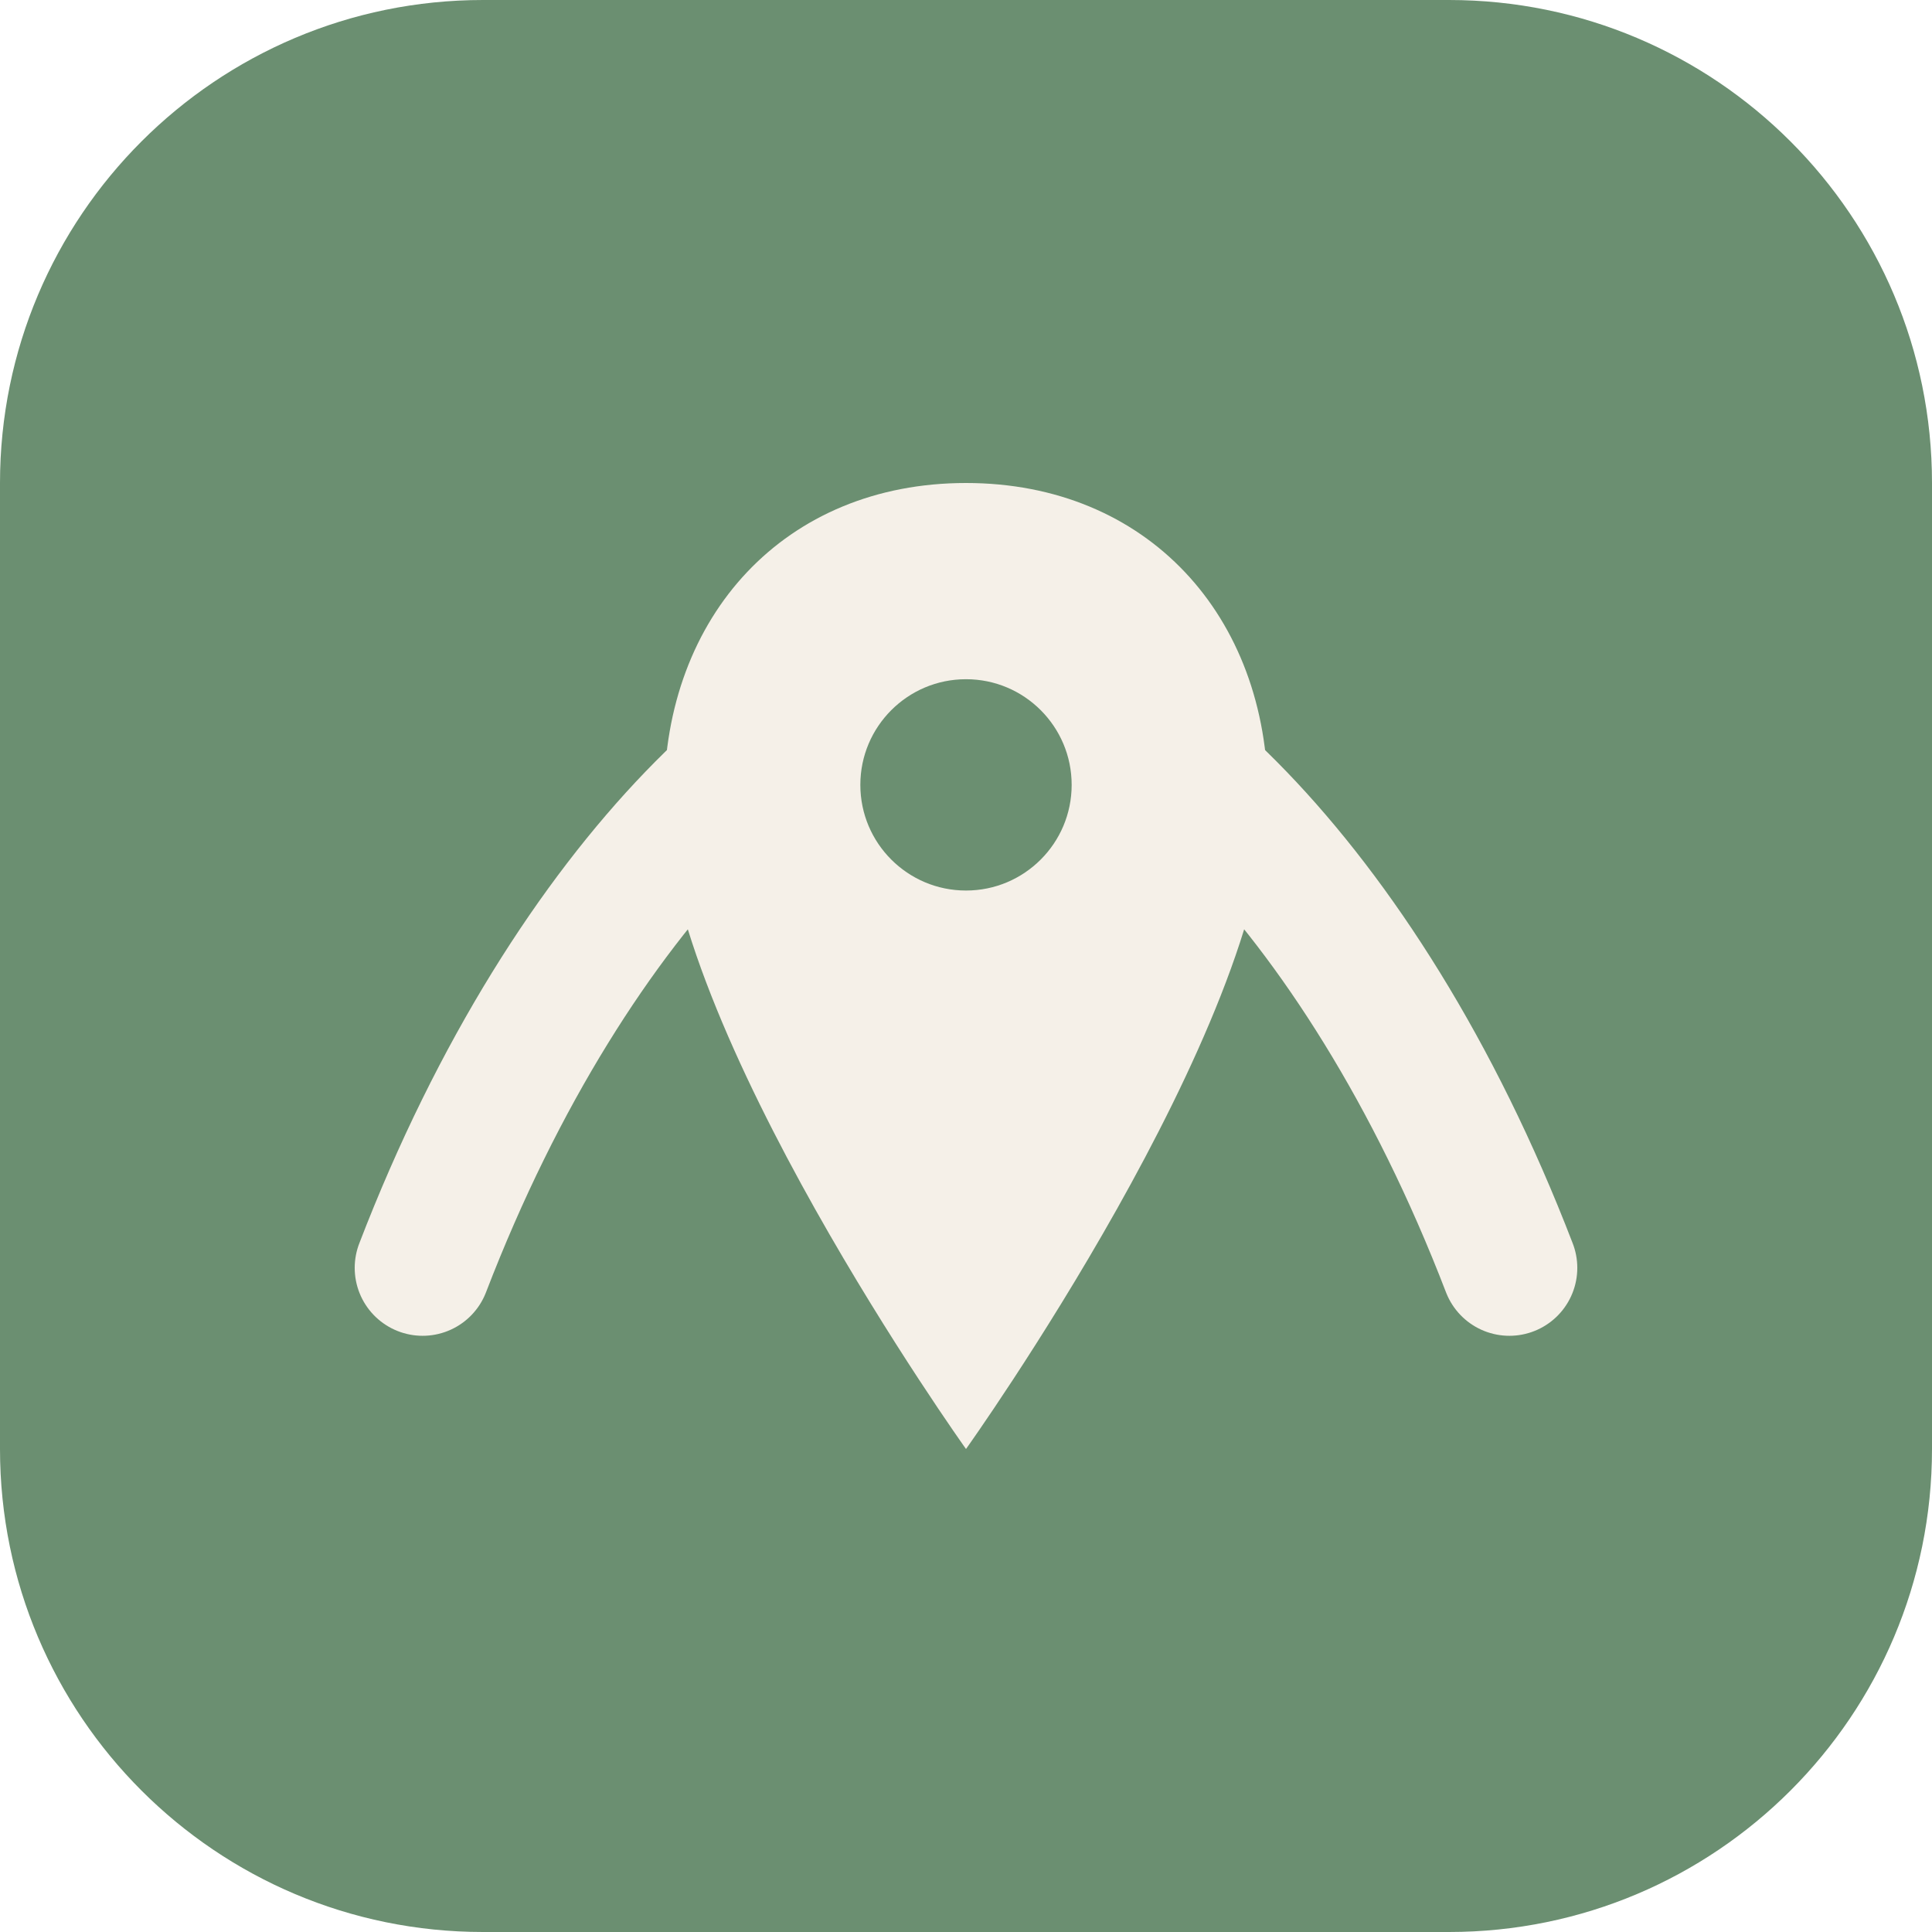
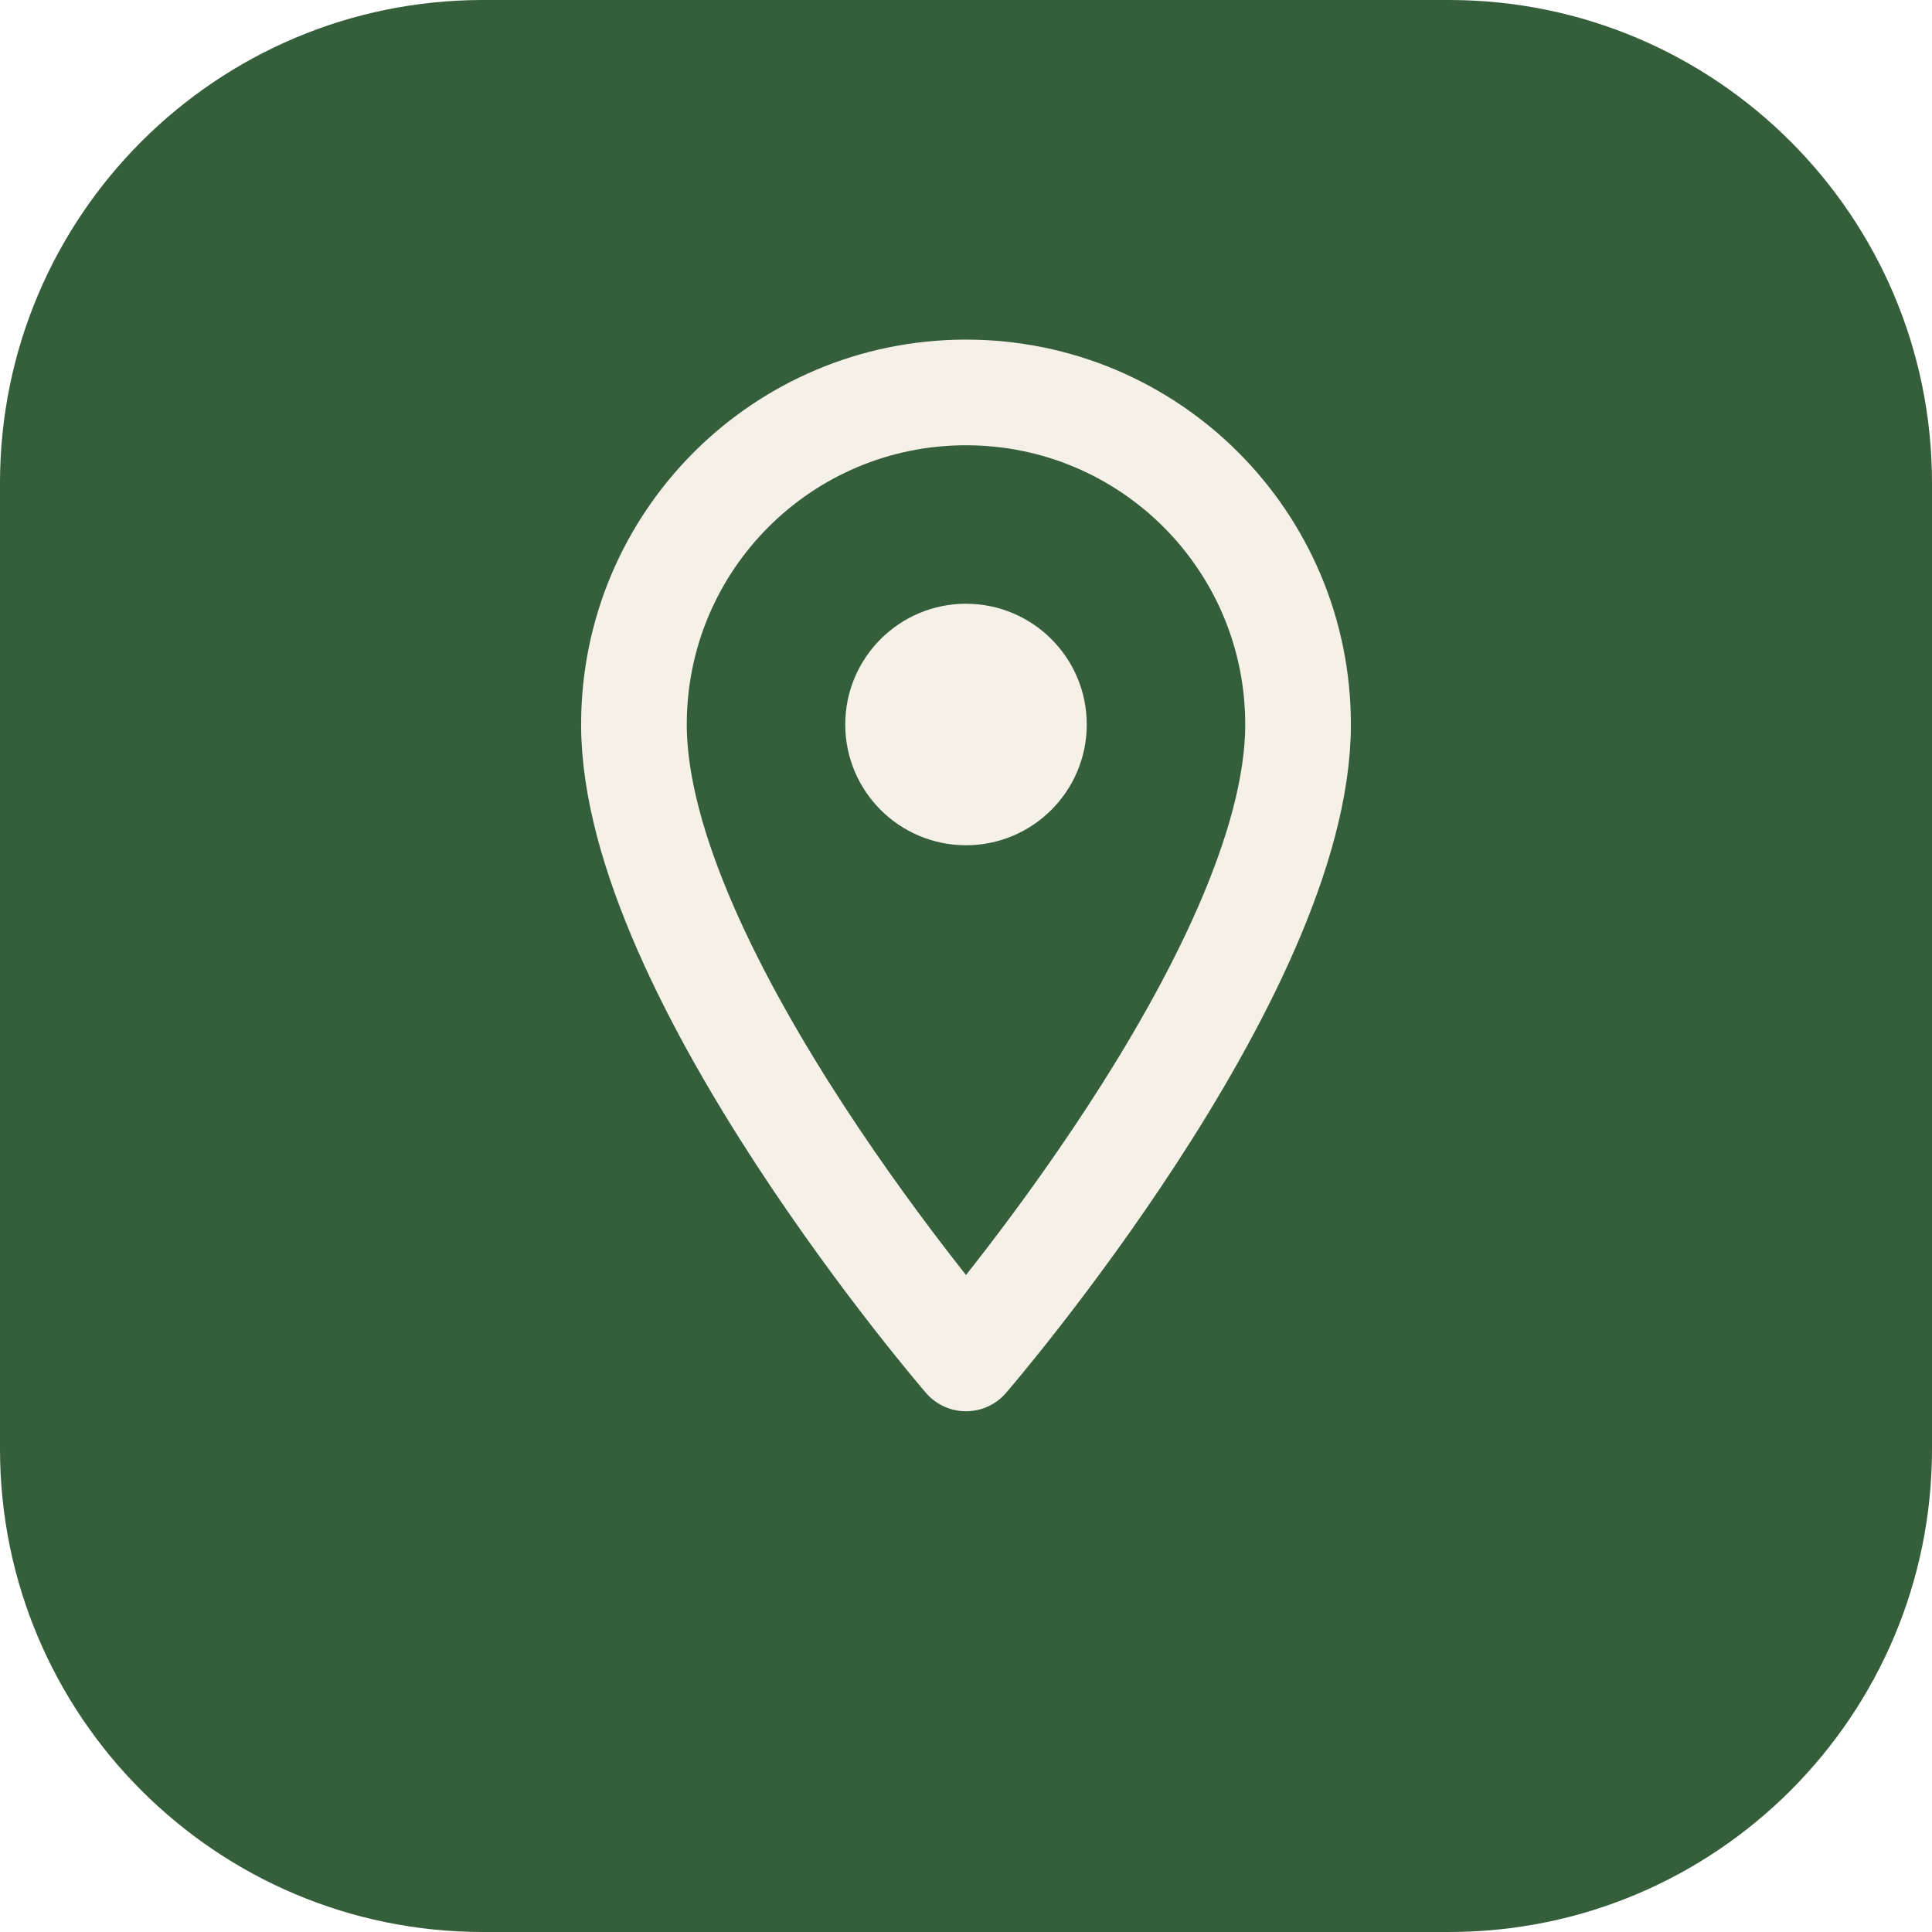
<svg xmlns="http://www.w3.org/2000/svg" viewBox="0 0 32 32" fill="none">
-   <rect width="32" height="32" rx="8" fill="#6B8F71" />
-   <path d="M7 21c2.5-6.5 6.5-10 9-10s6.5 3.5 9 10" stroke="#F5F0E8" stroke-width="2.25" stroke-linecap="round" />
-   <path d="M16 8c-3 0-5 2.2-5 5.2 0 3.8 5 10.8 5 10.8s5-7 5-10.8C21 10.2 19 8 16 8Z" fill="#F5F0E8" />
-   <circle cx="16" cy="13" r="2.25" fill="#6B8F71" stroke="#F5F0E8" stroke-width="1" />
+   <rect width="32" height="32" rx="8" fill="#355E3B" />
+   <path d="M16 6.5c-3.04 0-5.5 2.46-5.5 5.5 0 4.13 5.5 10.5 5.5 10.5s5.5-6.37 5.5-10.5c0-3.04-2.46-5.5-5.5-5.5Z" stroke="#F5F0E8" stroke-width="1.75" stroke-linejoin="round" />
+   <circle cx="16" cy="12" r="2" fill="#F5F0E8" />
</svg>
